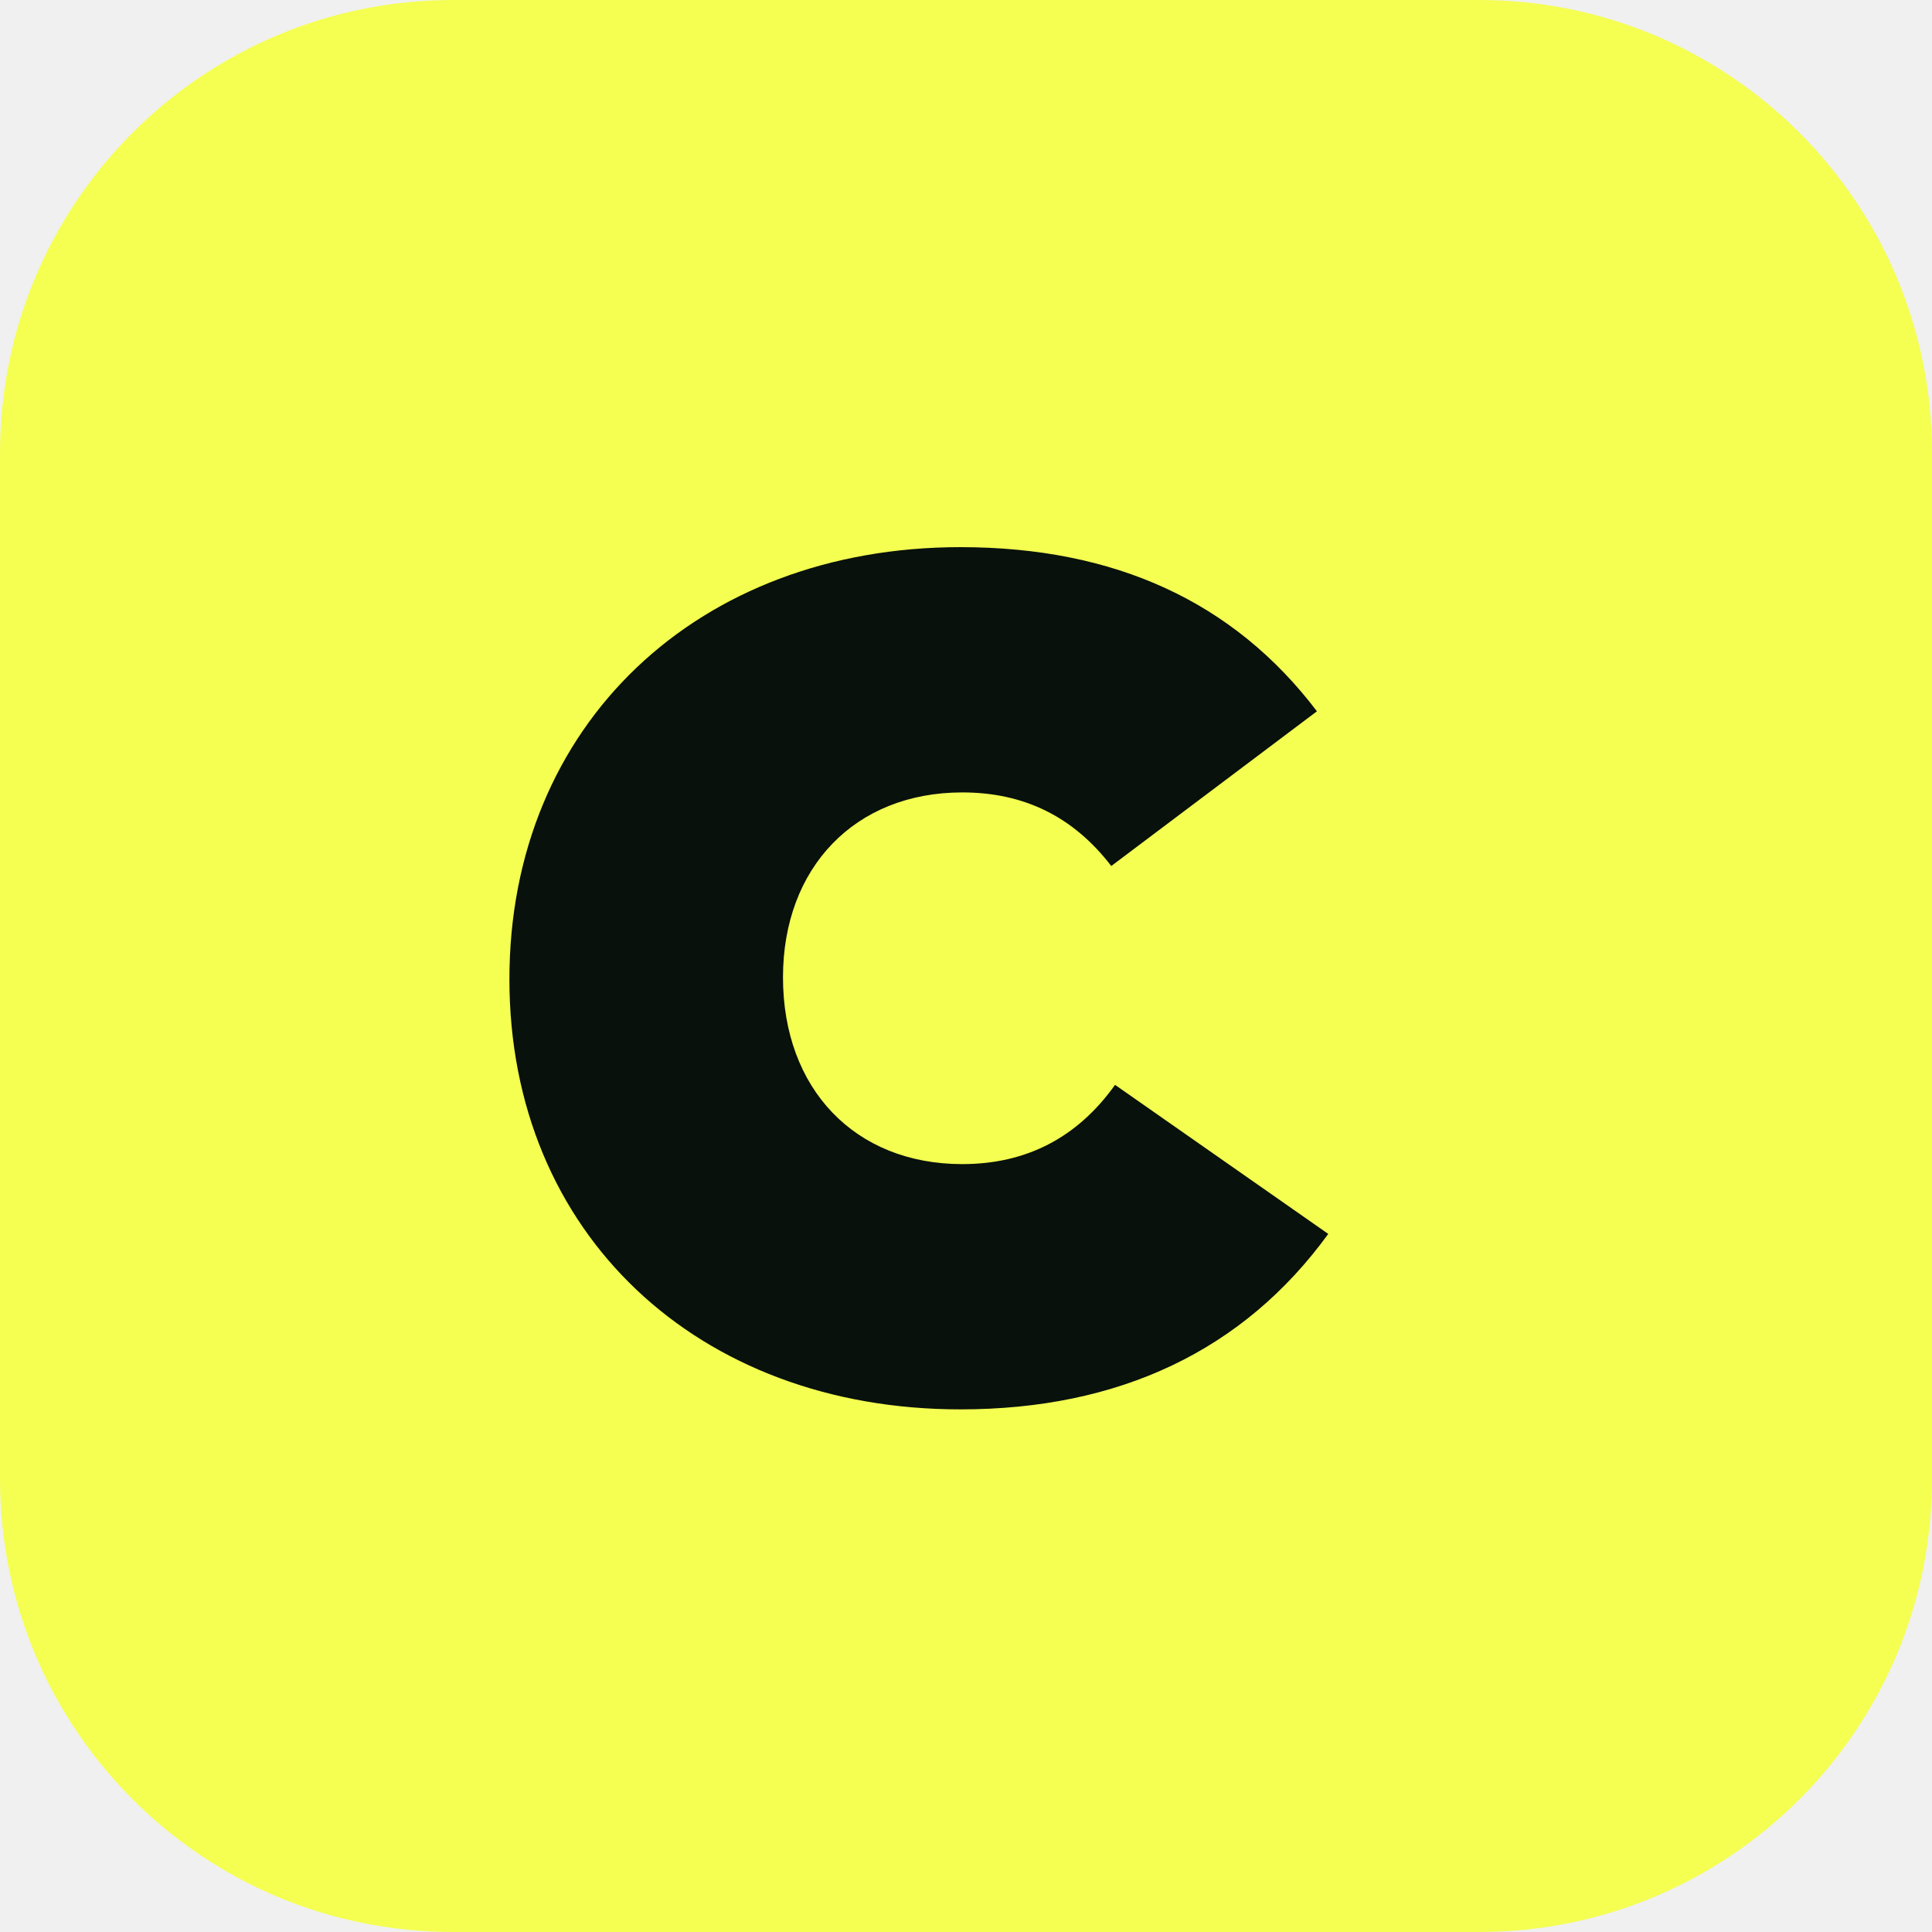
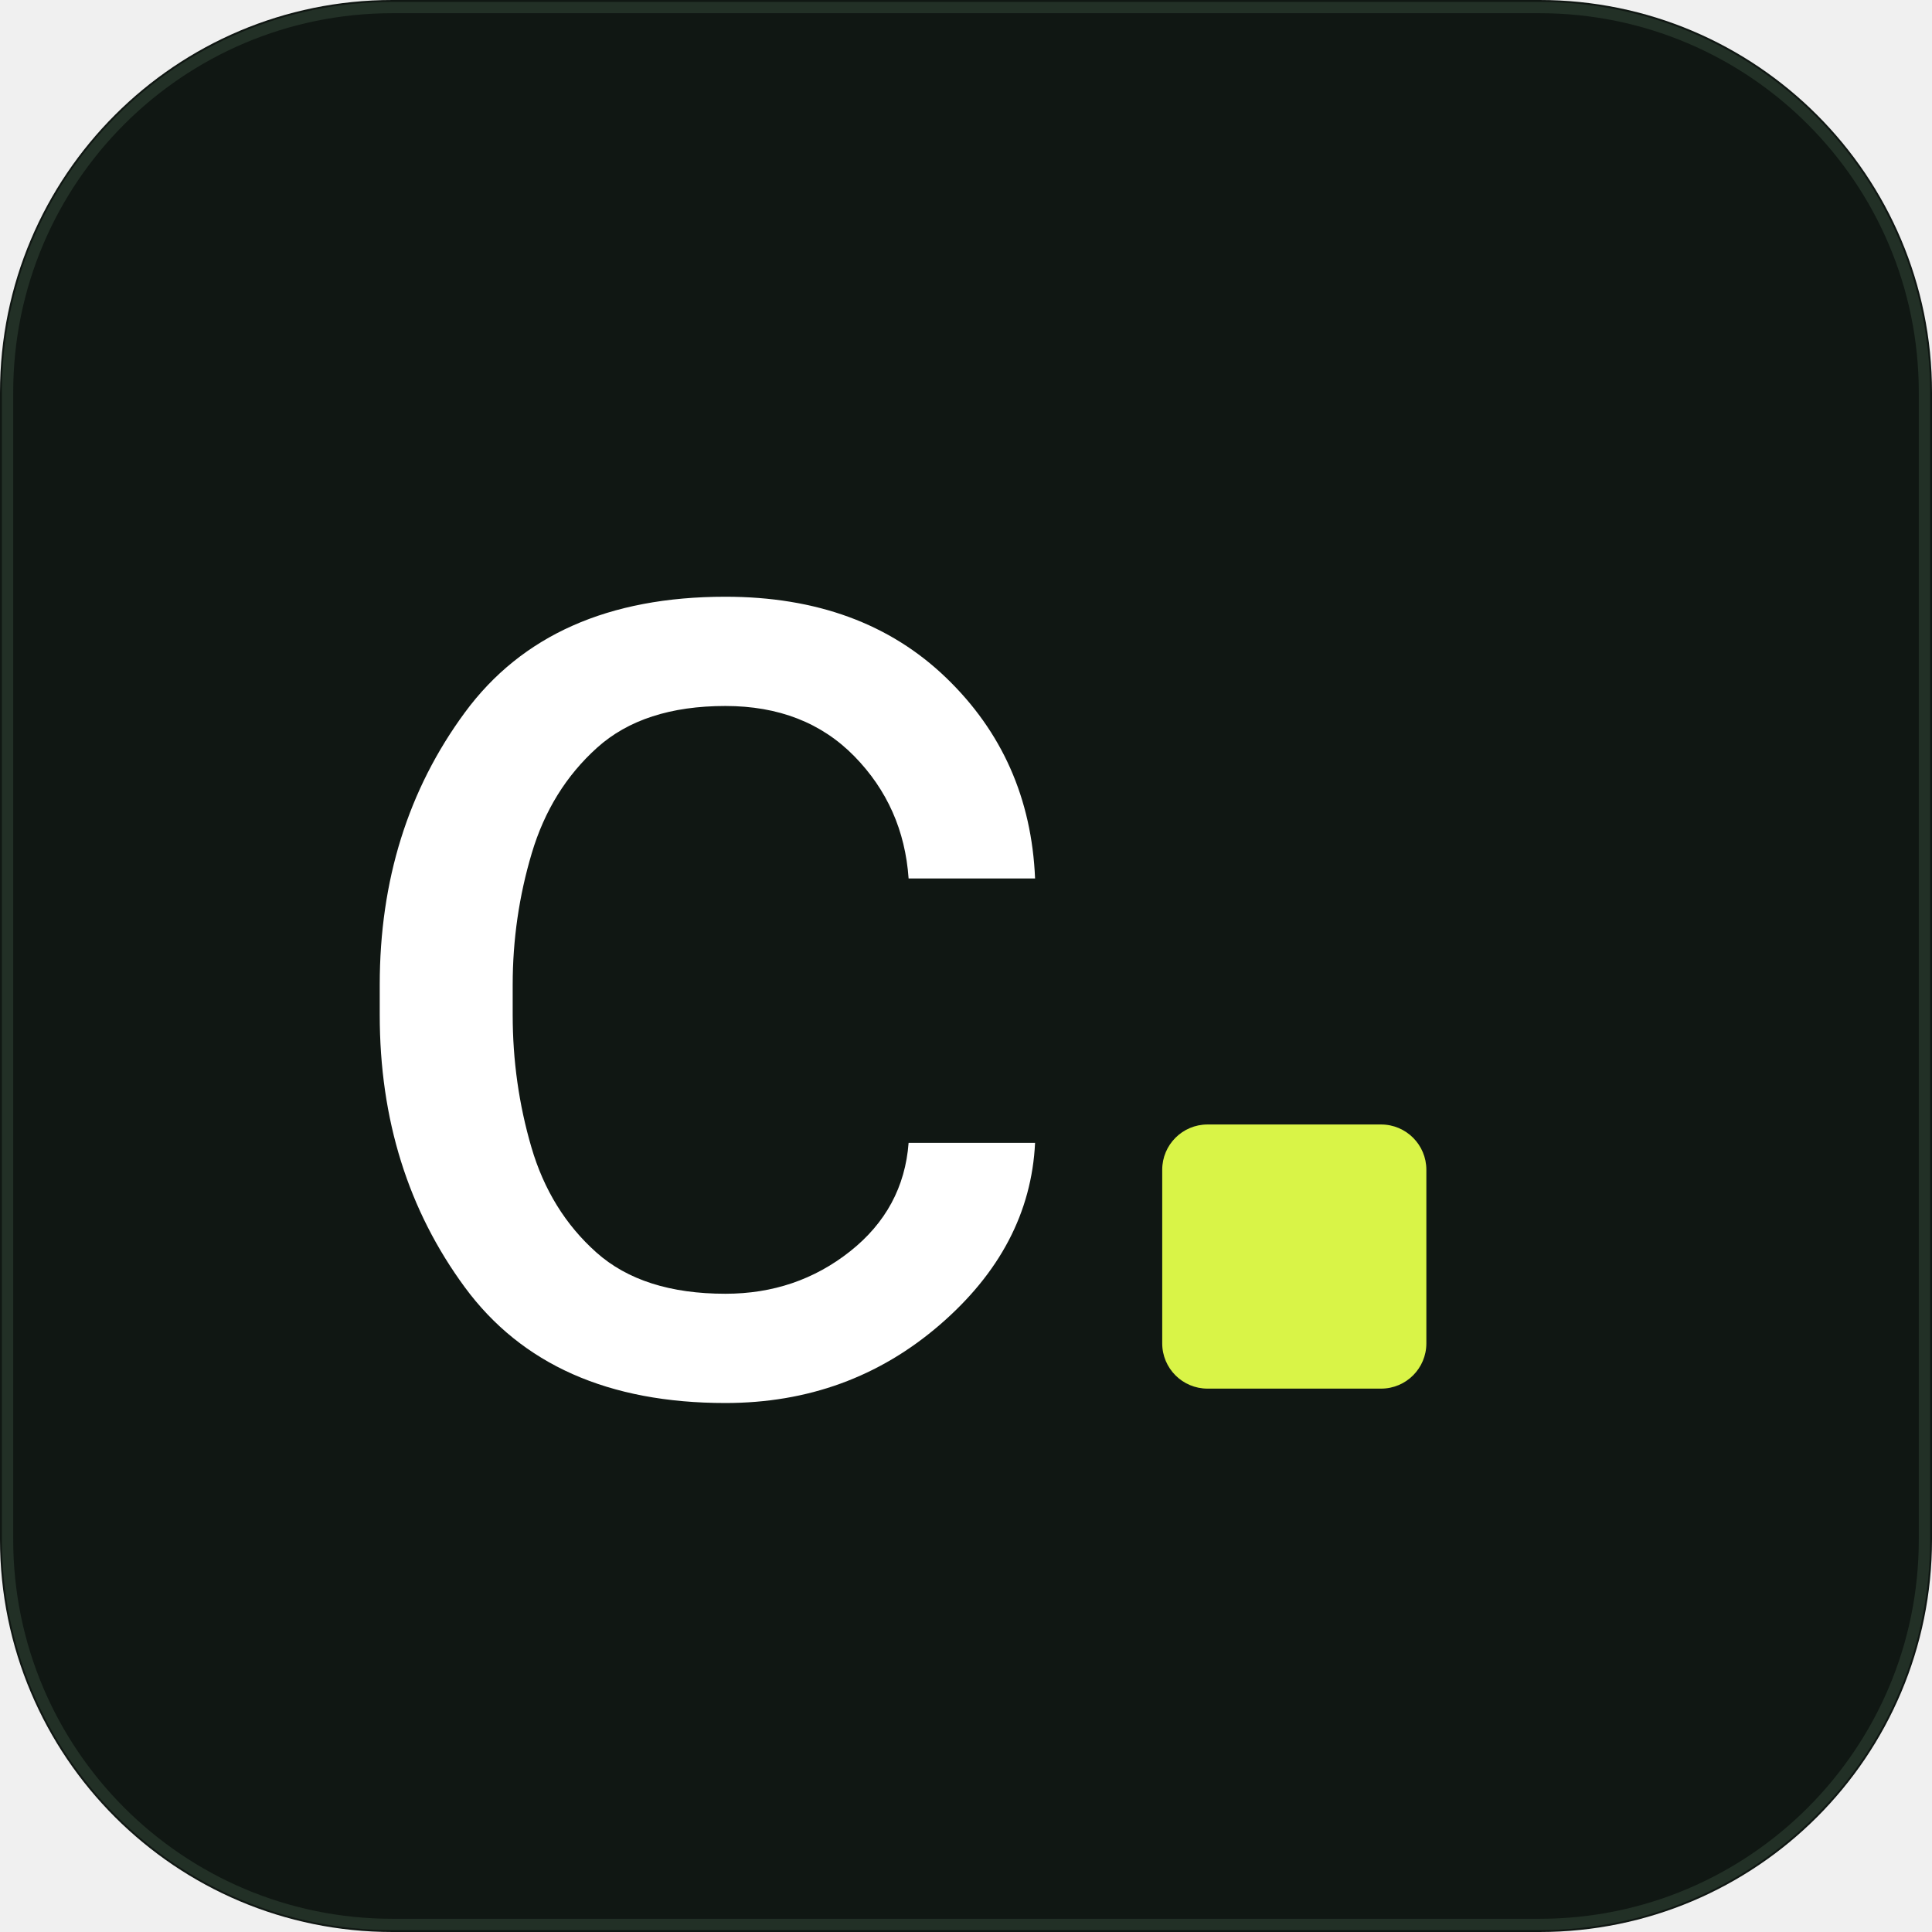
- <svg xmlns="http://www.w3.org/2000/svg" width="1024" height="1024" viewBox="0 0 1024 1024">
-   <rect width="1024" height="1024" rx="240" fill="#f4ff52" />
-   <path d="M698 377c-44-58-107-87-189-87-139 0-239 94-239 229s100 228 239 228c84 0 150-31 195-93l-113-79c-20 28-47 42-81 42-57 0-95-40-95-99 0-58 38-98 95-98 33 0 59 13 79 39z" fill="#09110c" />
+ <svg xmlns="http://www.w3.org/2000/svg" width="1024" height="1024" viewBox="0 0 512 512" fill="none">
+   <rect width="512" height="512" rx="104" fill="#101713" />
+   <rect x="2" y="2" width="508" height="508" rx="102" stroke="#223026" stroke-width="3" />
+   <text x="185" y="368" font-family="system-ui, -apple-system, BlinkMacSystemFont, 'Segoe UI', Roboto, 'Helvetica Neue', Arial, sans-serif" font-weight="400" font-size="390" fill="#ffffff" letter-spacing="-10" text-anchor="middle">c</text>
+   <rect x="308" y="298" width="70" height="70" rx="12" fill="#d9f447" />
</svg>
